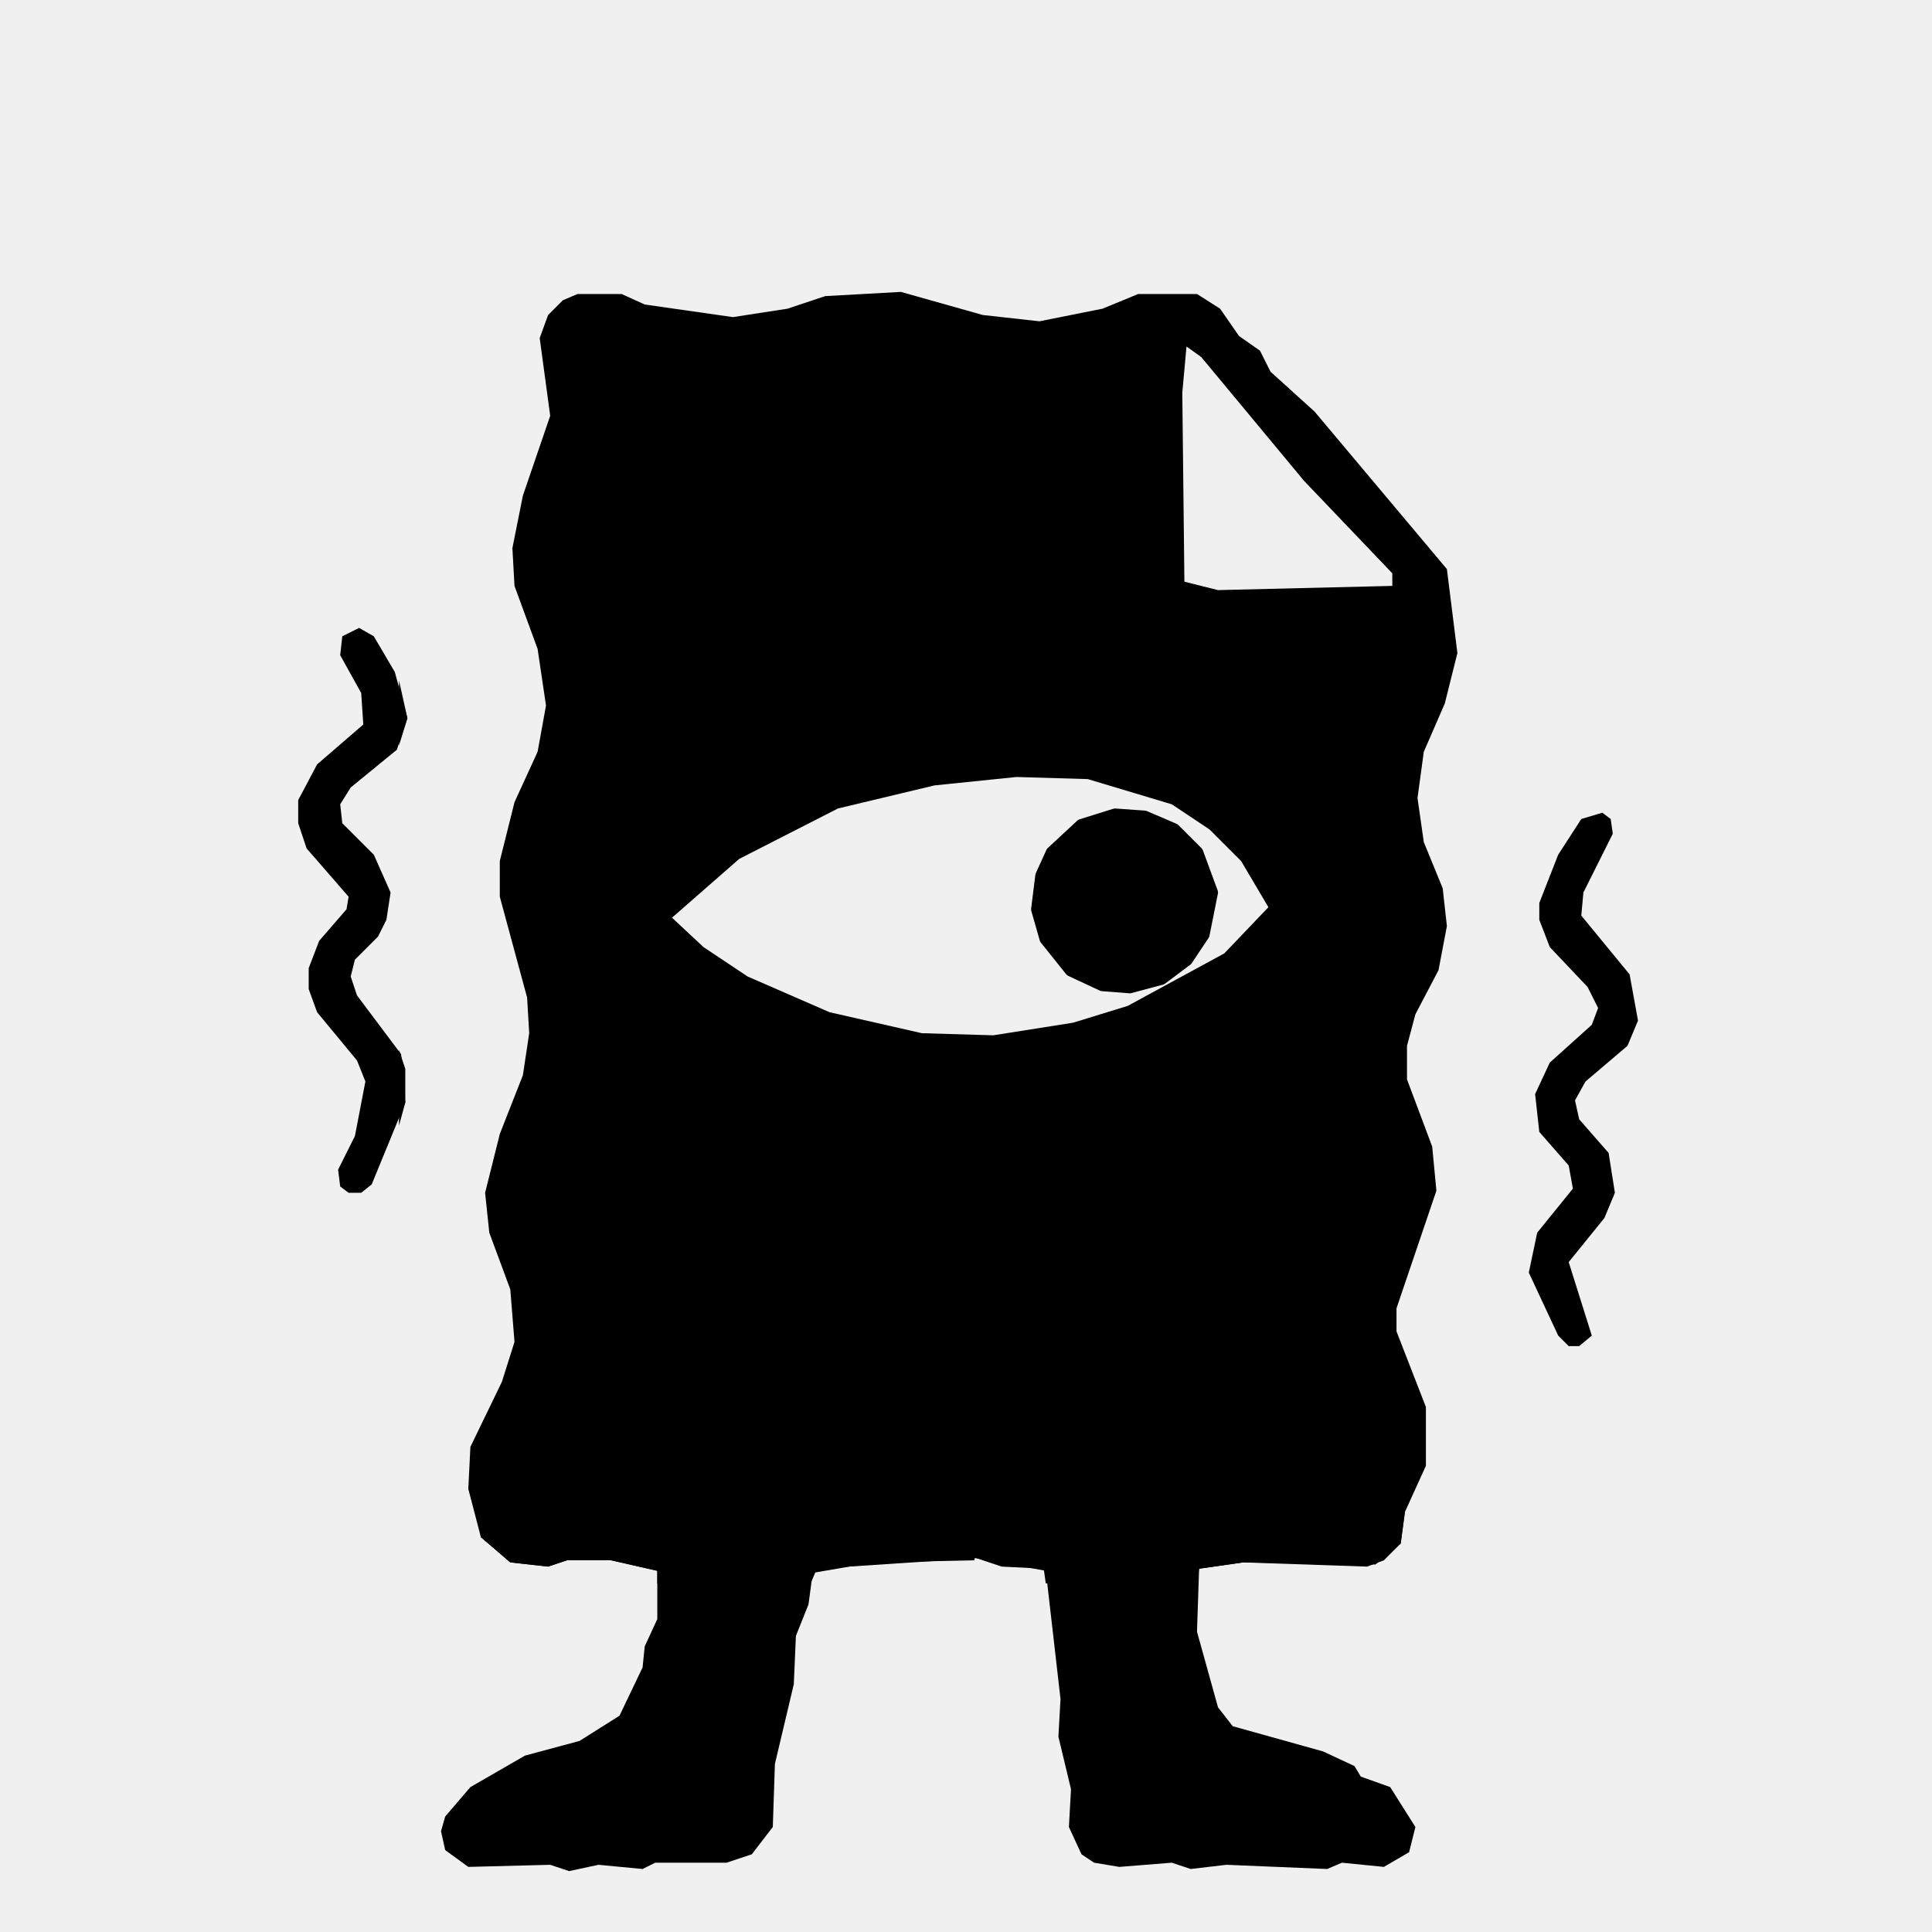
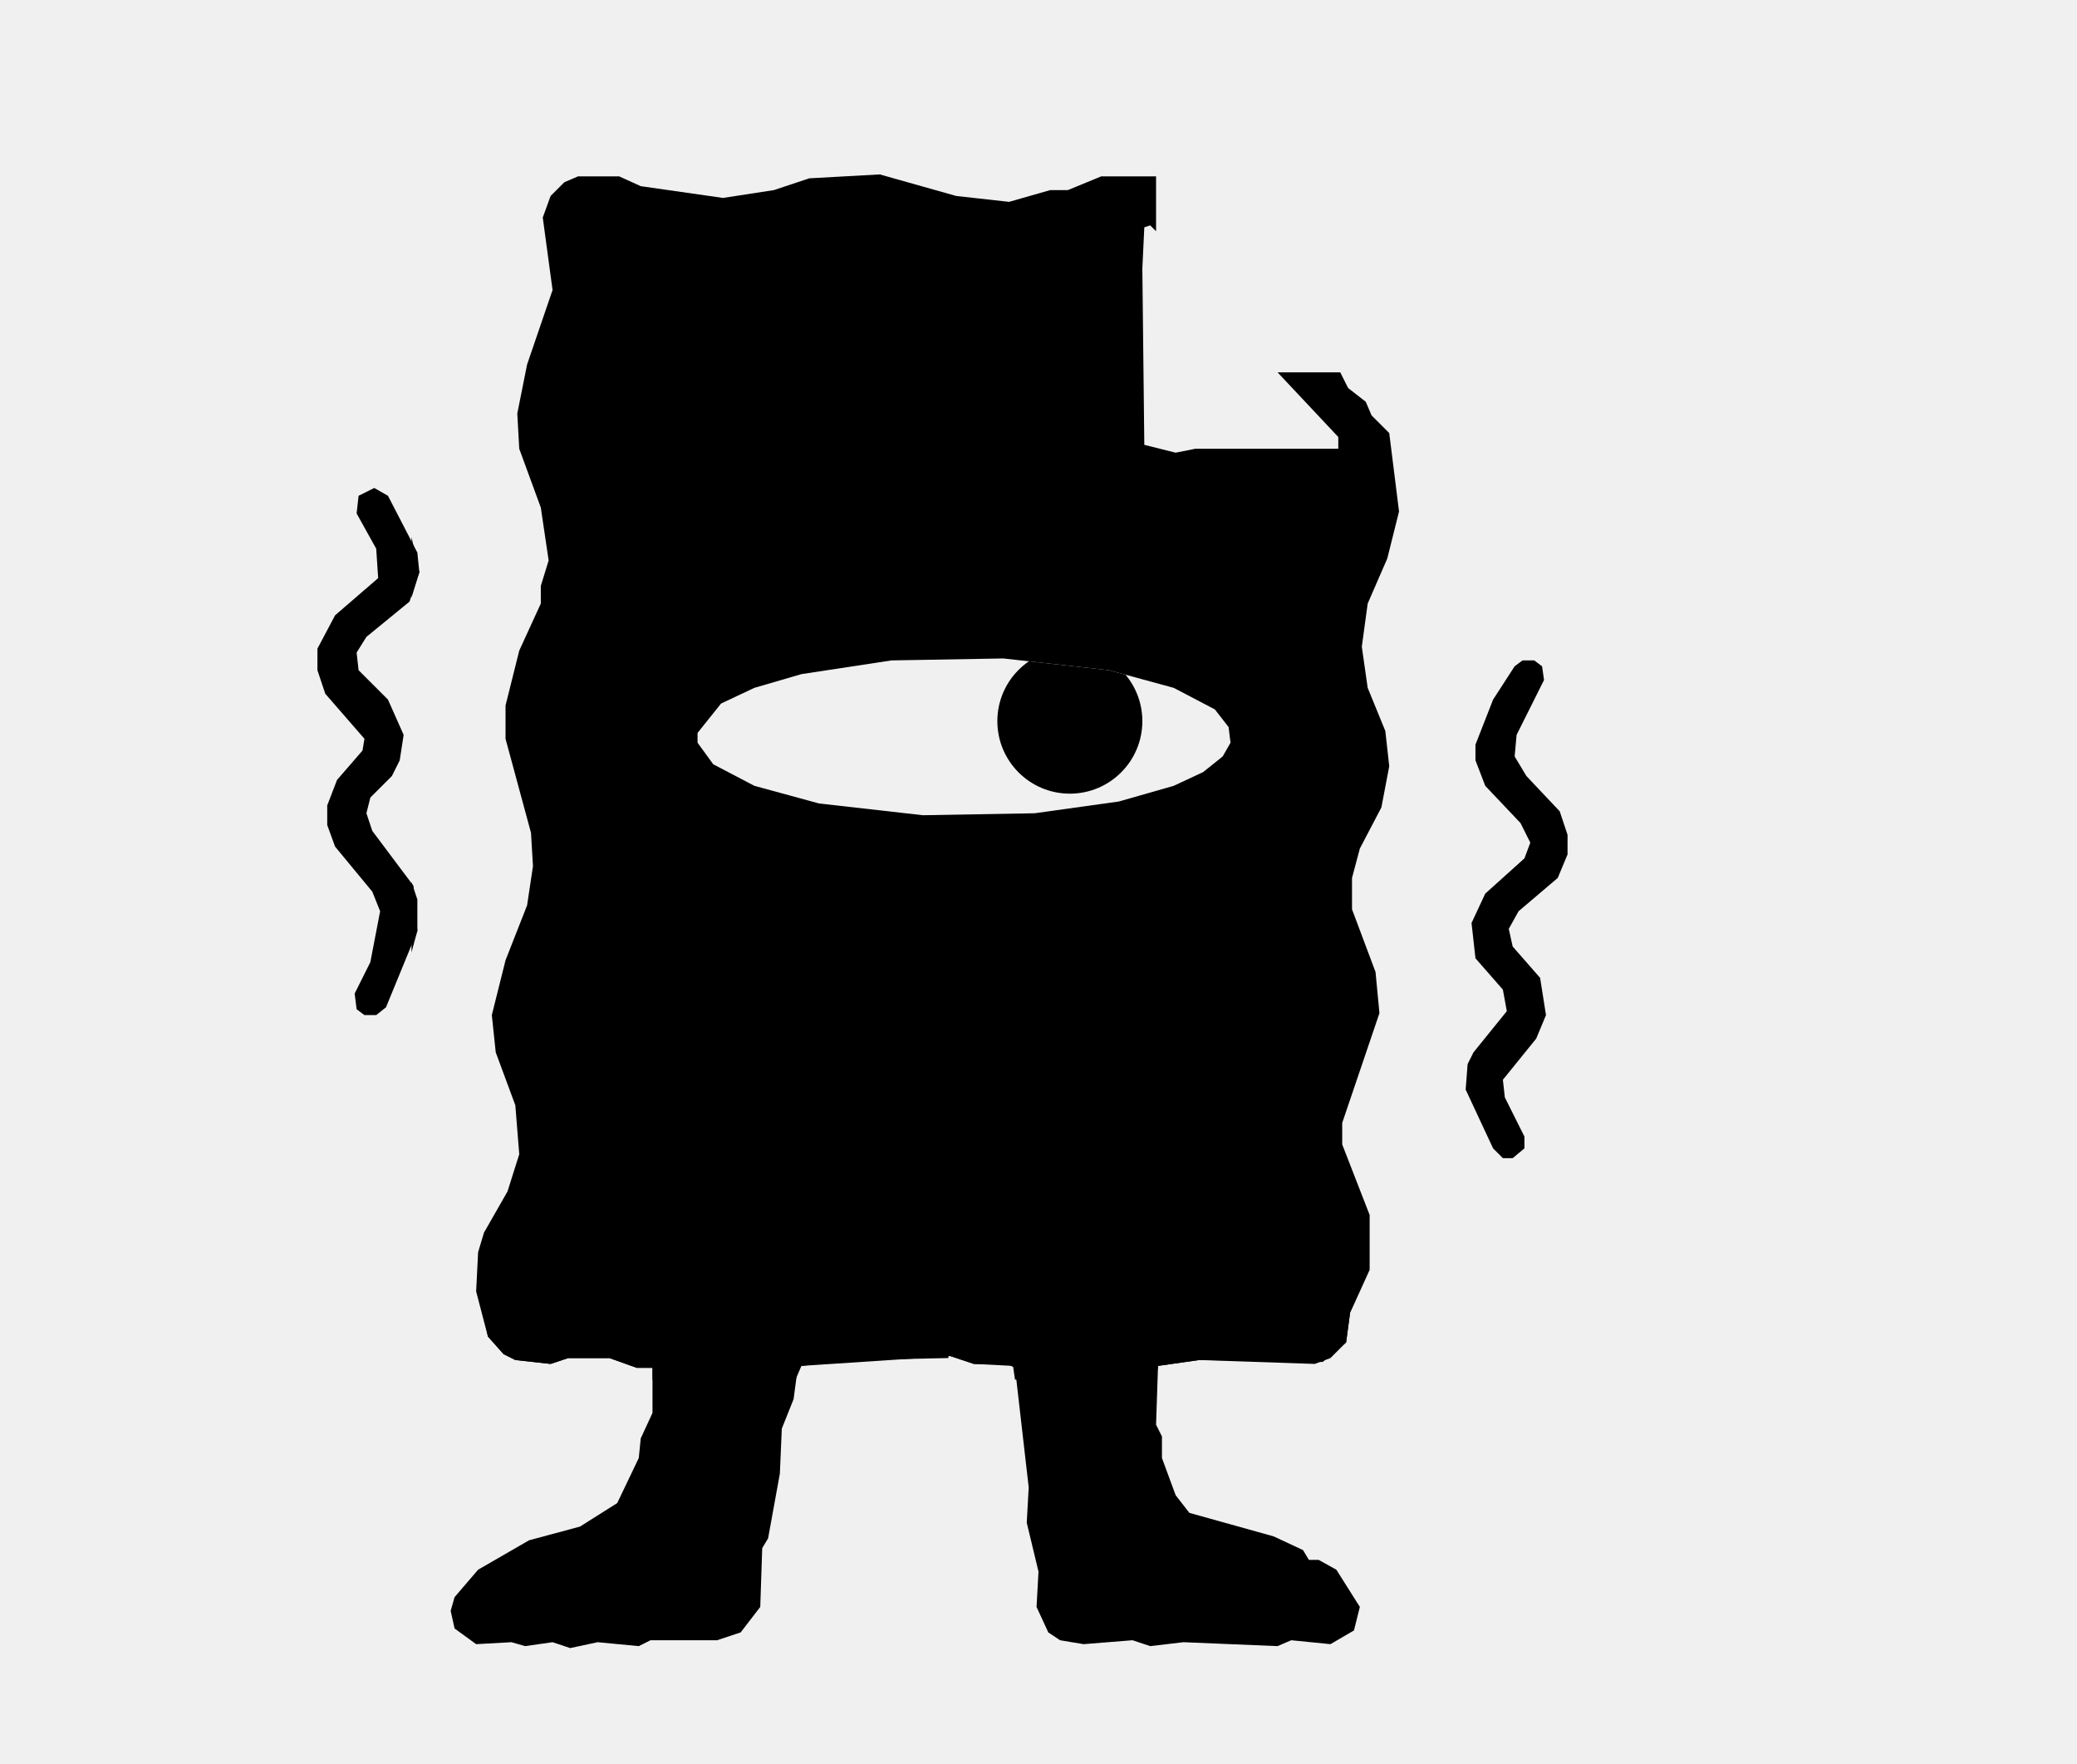
- <svg xmlns="http://www.w3.org/2000/svg" viewBox="170 130 920 920">
-   <style>.ink{fill:currentColor}#pupil{stroke:currentColor;stroke-width:6;stroke-linejoin:round}</style>
-   <path id="body" class="ink" fill-rule="evenodd" clip-rule="evenodd" d="M 360 630 L 360 666 L 363 655 L 363 639 Z M 360 454 L 360 485 L 364 472 Z M 438 273 L 431 280 L 427 291 L 432 328 L 419 366 L 414 391 L 415 409 L 426 439 L 430 466 L 426 488 L 415 512 L 408 540 L 408 557 L 421 605 L 422 622 L 419 642 L 408 670 L 401 698 L 403 717 L 413 744 L 415 769 L 409 788 L 394 819 L 393 839 L 399 862 L 413 874 L 431 876 L 440 873 L 461 873 L 483 878 L 483 884 L 556 884 L 559 877 L 635 872 L 647 876 L 667 877 L 668 884 L 740 884 L 741 877 L 762 874 L 821 876 L 829 873 L 837 865 L 839 850 L 849 828 L 849 800 L 835 764 L 835 753 L 854 697 L 852 676 L 840 644 L 840 628 L 844 613 L 855 592 L 859 571 L 857 553 L 848 531 L 845 510 L 848 488 L 858 465 L 864 441 L 859 401 L 796 326 L 775 307 L 770 297 L 760 290 L 751 277 L 740 270 L 712 270 L 695 277 L 665 283 L 638 280 L 599 269 L 563 271 L 545 277 L 519 281 L 477 275 L 466 270 L 445 270 Z M 774 562 L 753 584 L 707 609 L 681 617 L 643 623 L 609 622 L 565 612 L 526 595 L 505 581 L 490 567 L 522 539 L 569 515 L 615 504 L 654 500 L 688 501 L 728 513 L 746 525 L 761 540 Z M 735 295 L 742 300 L 791 359 L 833 403 L 833 409 L 750 411 L 734 407 L 733 317 Z" />
-   <path id="pupil" class="ink" d="M 701 518 L 685 523 L 671 536 L 666 547 L 664 563 L 668 577 L 680 592 L 695 599 L 708 600 L 723 596 L 735 587 L 743 575 L 747 555 L 740 536 L 729 525 L 715 519 Z" />
-   <path id="leg-left" class="ink" d="M 382 1011 L 393 1019 L 432 1018 L 441 1021 L 455 1018 L 476 1020 L 482 1017 L 516 1017 L 528 1013 L 538 1000 L 539 970 L 548 932 L 549 909 L 555 894 L 557 879 L 586 874 L 634 873 L 634 850 L 397 850 L 399 862 L 413 874 L 431 876 L 440 873 L 461 873 L 483 878 L 483 901 L 477 914 L 476 924 L 465 947 L 446 959 L 420 966 L 394 981 L 382 995 L 380 1002 Z" />
-   <path id="leg-right" class="ink" d="M 635 850 L 635 872 L 668 878 L 675 939 L 674 957 L 680 982 L 679 1000 L 685 1013 L 691 1017 L 703 1019 L 728 1017 L 737 1020 L 754 1018 L 802 1020 L 809 1017 L 829 1019 L 841 1012 L 844 1000 L 832 981 L 818 976 L 815 971 L 800 964 L 757 952 L 750 943 L 740 907 L 741 877 L 762 874 L 825 875 L 837 865 L 839 850 Z" />
-   <path id="prop-squiggles" class="ink" d="M 933 517 L 923 520 L 912 537 L 903 560 L 903 568 L 908 581 L 926 600 L 931 610 L 928 618 L 908 636 L 901 651 L 903 669 L 917 685 L 919 696 L 902 717 L 898 736 L 912 766 L 917 771 L 922 771 L 928 766 L 917 731 L 934 710 L 939 698 L 936 679 L 922 663 L 920 654 L 925 645 L 945 628 L 950 616 L 946 594 L 923 566 L 924 555 L 938 527 L 937 520 Z M 341 429 L 333 433 L 332 442 L 342 460 L 343 475 L 321 494 L 312 511 L 312 522 L 316 534 L 336 557 L 335 563 L 322 578 L 317 591 L 317 601 L 321 612 L 340 635 L 344 645 L 339 671 L 331 687 L 332 695 L 336 698 L 342 698 L 347 694 L 363 655 L 361 632 L 340 604 L 337 595 L 339 587 L 350 576 L 354 568 L 356 555 L 348 537 L 333 522 L 332 513 L 337 505 L 359 487 L 364 472 L 358 450 L 348 433 Z" />
+ <svg xmlns="http://www.w3.org/2000/svg" viewBox="150 180 1060 900">
+   <style>.ink{fill:currentColor}.line{stroke:currentColor;stroke-width:28;stroke-linecap:round;stroke-linejoin:round;fill:none}.i-lid{transform-box:fill-box;transform-origin:50% 0;transform:scaleY(0)}</style>
+   <defs>
+     <clipPath id="pm-uncertainty-eye">
+       <path d="M 506 554 L 506 559 L 514 570 L 535 581 L 568 590 L 621 596 L 678 595 L 721 589 L 749 581 L 764 574 L 774 566 L 778 559 L 777 551 L 770 542 L 749 531 L 716 522 L 662 516 L 605 517 L 559 524 L 535 531 L 518 539 Z" />
+     </clipPath>
+     <mask id="pm-uncertainty-hole" maskUnits="userSpaceOnUse" x="0" y="0" width="1254" height="1254">
+       <rect width="1254" height="1254" fill="#fff" />
+       <path d="M 506 554 L 506 559 L 514 570 L 535 581 L 568 590 L 621 596 L 678 595 L 721 589 L 749 581 L 764 574 L 774 566 L 778 559 L 777 551 L 770 542 L 749 531 L 716 522 L 662 516 L 605 517 L 559 524 L 535 531 L 518 539 Z" fill="#000" />
+     </mask>
+   </defs>
+   <g class="i-figure" mask="url(#pm-uncertainty-hole)">
+     <path class="ink i-body" fill-rule="evenodd" d="M 360 630 L 360 666 L 363 655 L 363 639 Z  M 360 454 L 360 485 L 364 472 Z  M 438 273 L 431 280 L 427 291 L 432 328 L 419 366 L 414 391 L 415 409 L 426 439 L 430 466 L 426 479 L 426 488 L 415 512 L 408 540 L 408 557 L 421 605 L 422 622 L 419 642 L 408 670 L 401 698 L 403 717 L 413 744 L 415 769 L 409 788 L 397 809 L 394 819 L 393 839 L 399 862 L 407 871 L 413 874 L 431 876 L 440 873 L 461 873 L 475 878 L 483 878 L 483 884 L 556 884 L 559 877 L 635 872 L 647 876 L 667 877 L 668 884 L 740 884 L 741 877 L 762 874 L 821 876 L 829 873 L 837 865 L 839 850 L 849 828 L 849 800 L 835 764 L 835 753 L 854 697 L 852 676 L 840 644 L 840 628 L 844 613 L 855 592 L 859 571 L 857 553 L 848 531 L 845 510 L 848 488 L 858 465 L 864 441 L 859 401 L 850 392 L 847 385 L 838 378 L 834 370 L 802 370 L 833 403 L 833 409 L 760 409 L 750 411 L 734 407 L 733 317 L 734 296 L 737 295 L 740 298 L 740 270 L 712 270 L 695 277 L 686 277 L 665 283 L 638 280 L 599 269 L 563 271 L 545 277 L 519 281 L 477 275 L 466 270 L 445 270 Z " />
+   </g>
+   <g clip-path="url(#pm-uncertainty-eye)">
+     <circle class="ink i-pupil" cx="696" cy="548" r="37" />
+   </g>
+   <path class="ink i-lid" stroke="currentColor" stroke-width="10" stroke-linejoin="round" d="M 506 554 L 506 559 L 514 570 L 535 581 L 568 590 L 621 596 L 678 595 L 721 589 L 749 581 L 764 574 L 774 566 L 778 559 L 777 551 L 770 542 L 749 531 L 716 522 L 662 516 L 605 517 L 559 524 L 535 531 L 518 539 Z" />
+   <path class="ink i-leg-left" d="M 382 1011 L 393 1019 L 411 1018 L 418 1020 L 432 1018 L 441 1021 L 455 1018 L 476 1020 L 482 1017 L 516 1017 L 528 1013 L 538 1000 L 539 970 L 542 965 L 548 932 L 549 909 L 555 894 L 557 879 L 559 877 L 586 874 L 634 873 L 634 850 L 397 850 L 399 862 L 407 871 L 413 874 L 431 876 L 440 873 L 461 873 L 475 878 L 483 878 L 483 901 L 477 914 L 476 924 L 465 947 L 446 959 L 420 966 L 394 981 L 382 995 L 380 1002 Z" />
+   <path class="ink i-leg-right" d="M 635 850 L 635 872 L 647 876 L 664 876 L 668 878 L 675 939 L 674 957 L 680 982 L 679 1000 L 685 1013 L 691 1017 L 703 1019 L 728 1017 L 737 1020 L 754 1018 L 802 1020 L 809 1017 L 829 1019 L 841 1012 L 844 1000 L 832 981 L 823 976 L 818 976 L 815 971 L 800 964 L 757 952 L 750 943 L 743 924 L 743 913 L 740 907 L 741 877 L 762 874 L 825 875 L 837 865 L 839 850 Z" />
+   <path class="ink i-prop-squiggles" d="M 933 517 L 927 517 L 923 520 L 912 537 L 903 560 L 903 568 L 908 581 L 926 600 L 931 610 L 928 618 L 908 636 L 901 651 L 903 669 L 917 685 L 919 696 L 902 717 L 899 723 L 898 736 L 912 766 L 917 771 L 922 771 L 928 766 L 928 760 L 918 740 L 917 731 L 934 710 L 939 698 L 936 679 L 922 663 L 920 654 L 925 645 L 945 628 L 950 616 L 950 606 L 946 594 L 929 576 L 923 566 L 924 555 L 938 527 L 937 520 Z M 341 429 L 333 433 L 332 442 L 342 460 L 343 475 L 321 494 L 312 511 L 312 522 L 316 534 L 336 557 L 335 563 L 322 578 L 317 591 L 317 601 L 321 612 L 340 635 L 344 645 L 339 671 L 331 687 L 332 695 L 336 698 L 342 698 L 347 694 L 363 655 L 361 632 L 340 604 L 337 595 L 339 587 L 350 576 L 354 568 L 356 555 L 348 537 L 333 522 L 332 513 L 337 505 L 359 487 L 364 472 L 363 462 L 348 433 Z" />
</svg>
